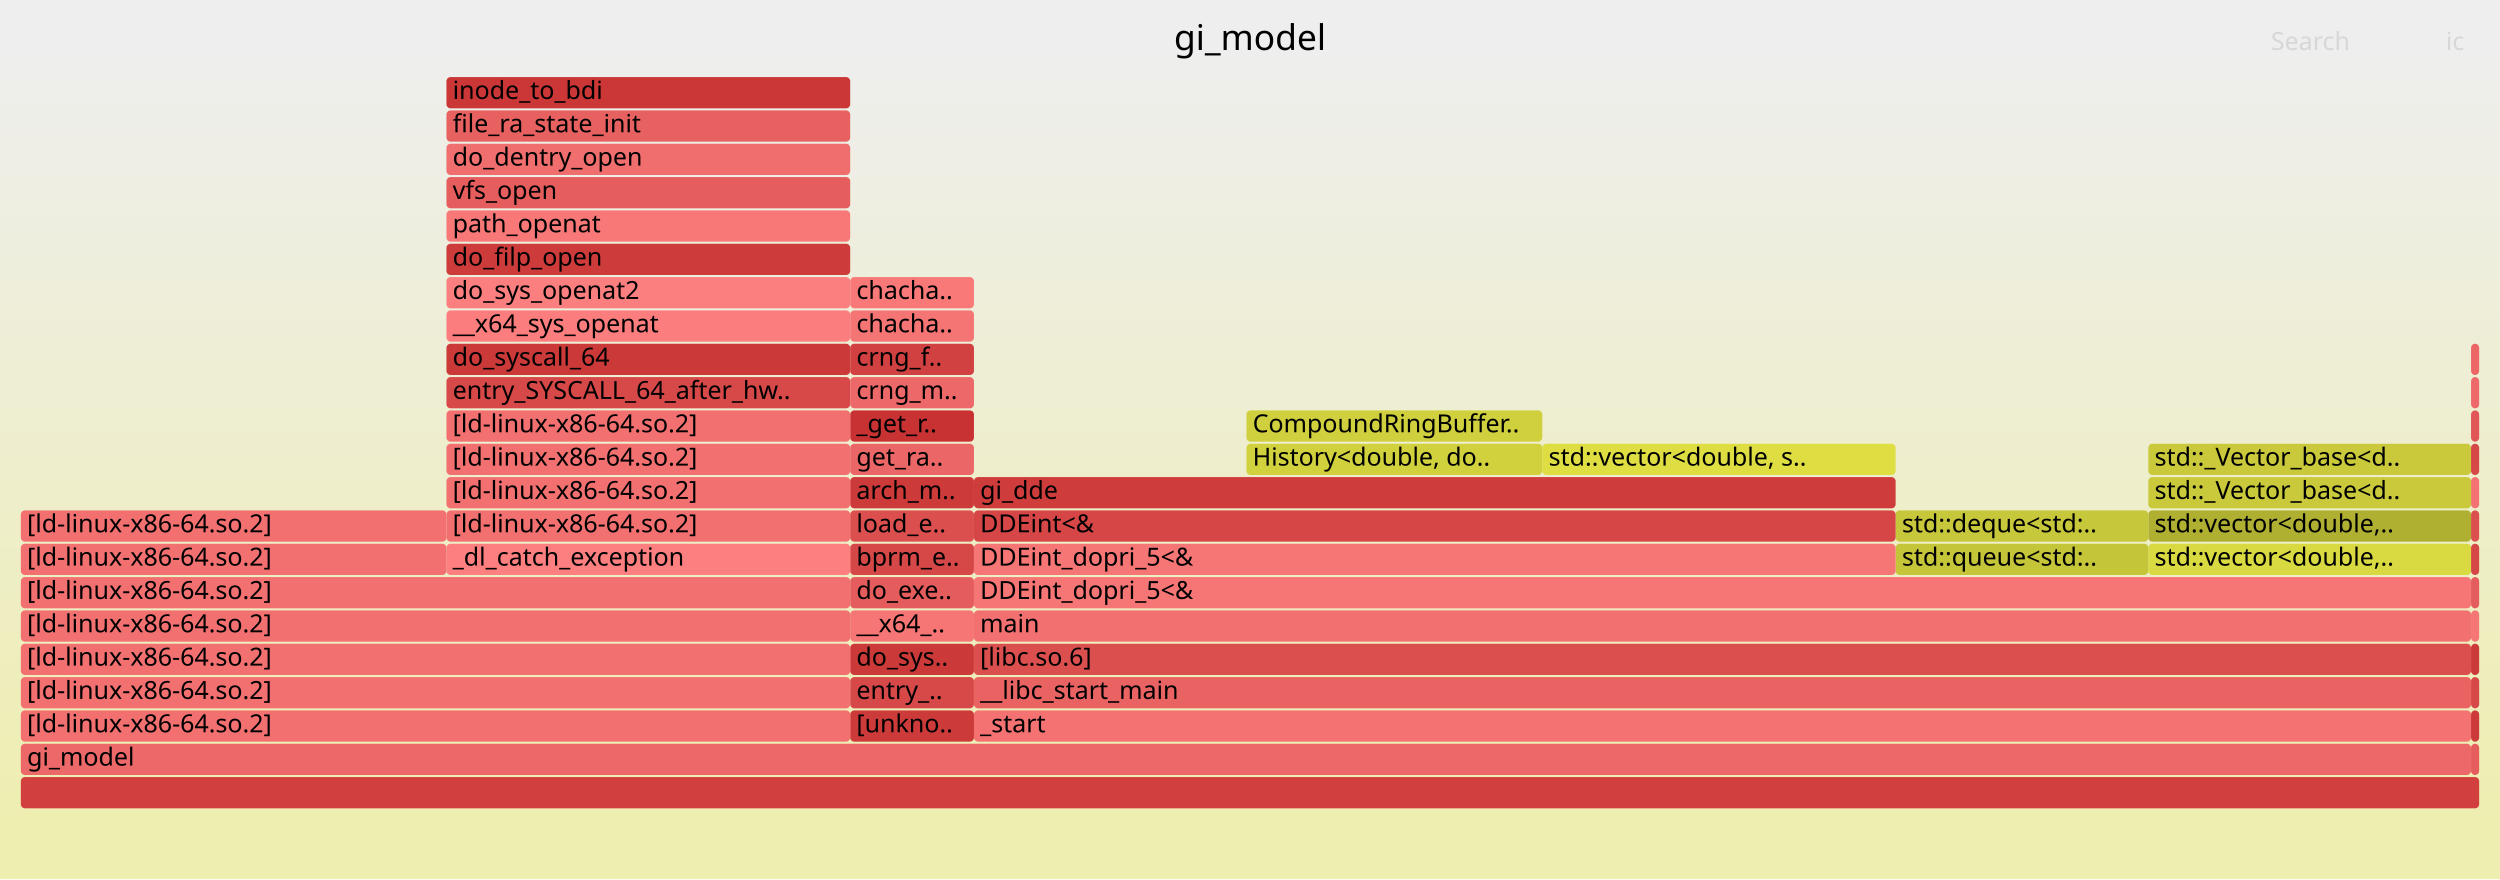
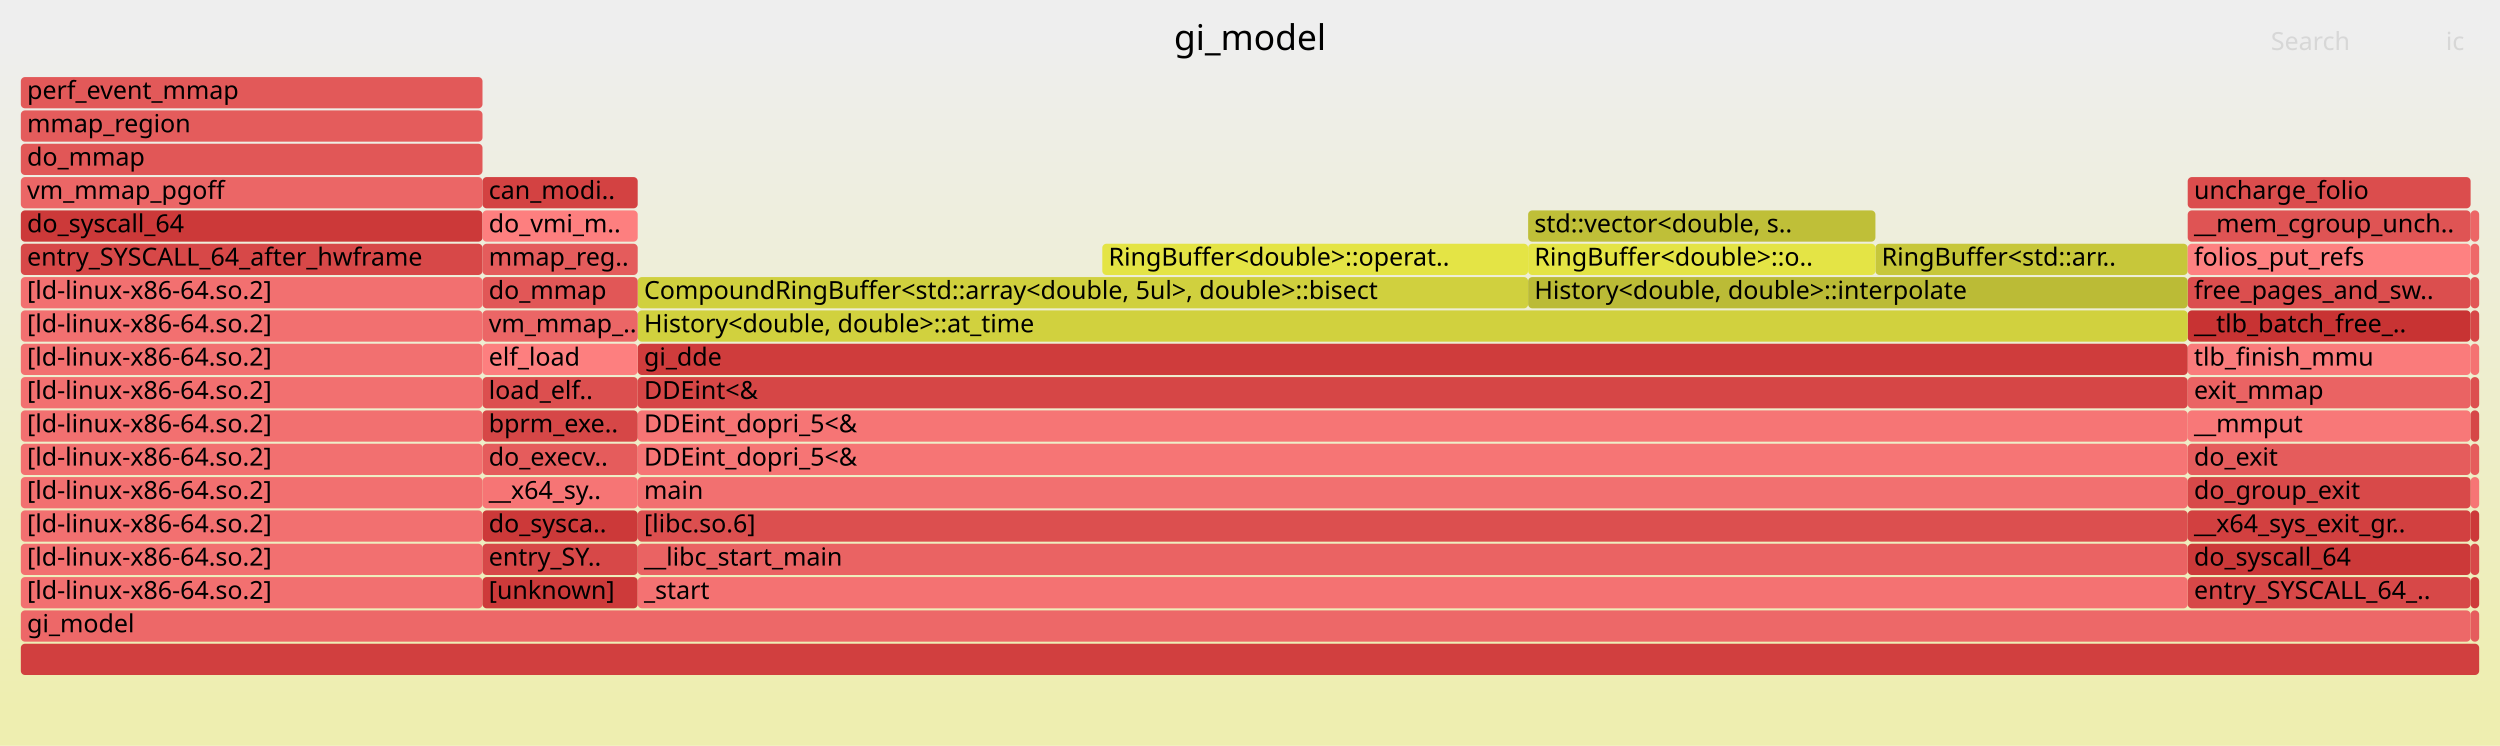
- <svg xmlns="http://www.w3.org/2000/svg" version="1.1" width="1200" height="422" viewBox="0 0 1200 422">
+ <svg xmlns="http://www.w3.org/2000/svg" version="1.1" width="1200" height="358" viewBox="0 0 1200 358">
  <defs>
    <linearGradient id="background" y1="0" y2="1" x1="0" x2="0">
      <stop stop-color="#eeeeee" offset="5%" />
      <stop stop-color="#eeeeb0" offset="95%" />
    </linearGradient>
  </defs>
  <style type="text/css">
	text { font-family:Verdana; font-size:12px; fill:rgb(0,0,0); }
	#search, #ignorecase { opacity:0.1; cursor:pointer; }
	#search:hover, #search.show, #ignorecase:hover, #ignorecase.show { opacity:1; }
	#subtitle { text-anchor:middle; font-color:rgb(160,160,160); }
	#title { text-anchor:middle; font-size:17px}
	#unzoom { cursor:pointer; }
	#frames &gt; *:hover { stroke:black; stroke-width:0.5; cursor:pointer; }
	.hide { display:none; }
	.parent { opacity:0.5; }
</style>
-   <rect x="0.0" y="0" width="1200.0" height="422.0" fill="url(#background)" />
+   <rect x="0.0" y="0" width="1200.0" height="358.0" fill="url(#background)" />
  <text id="title" x="600.00" y="24">gi_model</text>
-   <text id="details" x="10.00" y="405"> </text>
+   <text id="details" x="10.00" y="341"> </text>
  <text id="unzoom" x="10.00" y="24" class="hide">Reset Zoom</text>
  <text id="search" x="1090.00" y="24">Search</text>
  <text id="ignorecase" x="1174.00" y="24">ic</text>
-   <text id="matched" x="1090.00" y="405"> </text>
+   <text id="matched" x="1090.00" y="341"> </text>
  <g id="frames">
    <g>
-       <rect x="1186.1" y="245" width="3.9" height="15.0" fill="rgb(220,79,79)" rx="2" ry="2" />
-       <text x="1189.15" y="255.5" />
-     </g>
-     <g>
-       <rect x="467.5" y="277" width="718.6" height="15.0" fill="rgb(246,117,117)" rx="2" ry="2" />
-       <text x="470.46" y="287.5">DDEint_dopri_5&lt;&amp;</text>
-     </g>
-     <g>
-       <rect x="1186.1" y="293" width="3.9" height="15.0" fill="rgb(246,117,117)" rx="2" ry="2" />
-       <text x="1189.15" y="303.5" />
-     </g>
-     <g>
-       <rect x="214.3" y="117" width="193.8" height="15.0" fill="rgb(206,59,59)" rx="2" ry="2" />
-       <text x="217.28" y="127.5">do_filp_open</text>
-     </g>
-     <g>
-       <rect x="598.3" y="197" width="142.0" height="15.0" fill="rgb(208,208,62)" rx="2" ry="2" />
-       <text x="601.28" y="207.5">CompoundRingBuffer..</text>
-     </g>
-     <g>
-       <rect x="214.3" y="213" width="193.8" height="15.0" fill="rgb(242,112,112)" rx="2" ry="2" />
-       <text x="217.28" y="223.5">[ld-linux-x86-64.so.2]</text>
-     </g>
-     <g>
-       <rect x="408.1" y="261" width="59.4" height="15.0" fill="rgb(214,71,71)" rx="2" ry="2" />
-       <text x="411.07" y="271.5">bprm_e..</text>
-     </g>
-     <g>
-       <rect x="214.3" y="101" width="193.8" height="15.0" fill="rgb(248,120,120)" rx="2" ry="2" />
-       <text x="217.28" y="111.5">path_openat</text>
-     </g>
-     <g>
-       <rect x="408.1" y="197" width="59.4" height="15.0" fill="rgb(200,50,50)" rx="2" ry="2" />
-       <text x="411.07" y="207.5">_get_r..</text>
-     </g>
-     <g>
-       <rect x="214.3" y="69" width="193.8" height="15.0" fill="rgb(241,110,110)" rx="2" ry="2" />
-       <text x="217.28" y="79.5">do_dentry_open</text>
-     </g>
-     <g>
-       <rect x="1186.1" y="357" width="3.9" height="15.0" fill="rgb(229,93,93)" rx="2" ry="2" />
-       <text x="1189.15" y="367.5" />
-     </g>
-     <g>
-       <rect x="1186.1" y="325" width="3.9" height="15.0" fill="rgb(215,72,72)" rx="2" ry="2" />
-       <text x="1189.15" y="335.5" />
-     </g>
-     <g>
-       <rect x="214.3" y="165" width="193.8" height="15.0" fill="rgb(204,57,57)" rx="2" ry="2" />
-       <text x="217.28" y="175.5">do_syscall_64</text>
-     </g>
-     <g>
-       <rect x="1186.1" y="165" width="3.9" height="15.0" fill="rgb(236,102,102)" rx="2" ry="2" />
-       <text x="1189.15" y="175.5" />
-     </g>
-     <g>
-       <rect x="1186.1" y="229" width="3.9" height="15.0" fill="rgb(244,114,114)" rx="2" ry="2" />
-       <text x="1189.15" y="239.5" />
-     </g>
-     <g>
-       <rect x="467.5" y="293" width="718.6" height="15.0" fill="rgb(242,112,112)" rx="2" ry="2" />
-       <text x="470.46" y="303.5">main</text>
-     </g>
-     <g>
-       <rect x="408.1" y="325" width="59.4" height="15.0" fill="rgb(215,72,72)" rx="2" ry="2" />
-       <text x="411.07" y="335.5">entry_..</text>
-     </g>
-     <g>
-       <rect x="214.3" y="245" width="193.8" height="15.0" fill="rgb(242,112,112)" rx="2" ry="2" />
-       <text x="217.28" y="255.5">[ld-linux-x86-64.so.2]</text>
-     </g>
-     <g>
-       <rect x="1031.2" y="245" width="154.9" height="15.0" fill="rgb(175,175,50)" rx="2" ry="2" />
-       <text x="1034.20" y="255.5">std::vector&lt;double,..</text>
-     </g>
-     <g>
-       <rect x="1186.1" y="261" width="3.9" height="15.0" fill="rgb(214,71,71)" rx="2" ry="2" />
-       <text x="1189.15" y="271.5" />
-     </g>
-     <g>
-       <rect x="214.3" y="181" width="193.8" height="15.0" fill="rgb(215,72,72)" rx="2" ry="2" />
-       <text x="217.28" y="191.5">entry_SYSCALL_64_after_hw..</text>
-     </g>
-     <g>
-       <rect x="408.1" y="277" width="59.4" height="15.0" fill="rgb(229,92,92)" rx="2" ry="2" />
-       <text x="411.07" y="287.5">do_exe..</text>
-     </g>
-     <g>
-       <rect x="214.3" y="133" width="193.8" height="15.0" fill="rgb(252,127,127)" rx="2" ry="2" />
-       <text x="217.28" y="143.5">do_sys_openat2</text>
-     </g>
-     <g>
-       <rect x="1031.2" y="261" width="154.9" height="15.0" fill="rgb(217,217,65)" rx="2" ry="2" />
-       <text x="1034.20" y="271.5">std::vector&lt;double,..</text>
-     </g>
-     <g>
-       <rect x="467.5" y="341" width="718.6" height="15.0" fill="rgb(244,114,114)" rx="2" ry="2" />
-       <text x="470.46" y="351.5">_start</text>
-     </g>
-     <g>
-       <rect x="214.3" y="53" width="193.8" height="15.0" fill="rgb(232,97,97)" rx="2" ry="2" />
-       <text x="217.28" y="63.5">file_ra_state_init</text>
-     </g>
-     <g>
-       <rect x="408.1" y="181" width="59.4" height="15.0" fill="rgb(237,104,104)" rx="2" ry="2" />
-       <text x="411.07" y="191.5">crng_m..</text>
-     </g>
-     <g>
-       <rect x="909.9" y="261" width="121.3" height="15.0" fill="rgb(197,197,58)" rx="2" ry="2" />
-       <text x="912.93" y="271.5">std::queue&lt;std:..</text>
-     </g>
-     <g>
-       <rect x="408.1" y="229" width="59.4" height="15.0" fill="rgb(205,58,58)" rx="2" ry="2" />
-       <text x="411.07" y="239.5">arch_m..</text>
-     </g>
-     <g>
-       <rect x="408.1" y="245" width="59.4" height="15.0" fill="rgb(220,79,79)" rx="2" ry="2" />
-       <text x="411.07" y="255.5">load_e..</text>
-     </g>
-     <g>
-       <rect x="408.1" y="309" width="59.4" height="15.0" fill="rgb(204,57,57)" rx="2" ry="2" />
-       <text x="411.07" y="319.5">do_sys..</text>
-     </g>
-     <g>
-       <rect x="408.1" y="341" width="59.4" height="15.0" fill="rgb(205,58,58)" rx="2" ry="2" />
-       <text x="411.07" y="351.5">[unkno..</text>
-     </g>
-     <g>
-       <rect x="408.1" y="213" width="59.4" height="15.0" fill="rgb(235,102,102)" rx="2" ry="2" />
-       <text x="411.07" y="223.5">get_ra..</text>
-     </g>
-     <g>
-       <rect x="1031.2" y="229" width="154.9" height="15.0" fill="rgb(201,201,59)" rx="2" ry="2" />
-       <text x="1034.20" y="239.5">std::_Vector_base&lt;d..</text>
-     </g>
-     <g>
-       <rect x="10.0" y="341" width="398.1" height="15.0" fill="rgb(242,112,112)" rx="2" ry="2" />
-       <text x="13.00" y="351.5">[ld-linux-x86-64.so.2]</text>
-     </g>
-     <g>
-       <rect x="408.1" y="165" width="59.4" height="15.0" fill="rgb(210,65,65)" rx="2" ry="2" />
-       <text x="411.07" y="175.5">crng_f..</text>
-     </g>
-     <g>
-       <rect x="408.1" y="293" width="59.4" height="15.0" fill="rgb(246,117,117)" rx="2" ry="2" />
-       <text x="411.07" y="303.5">__x64_..</text>
-     </g>
-     <g>
-       <rect x="214.3" y="261" width="193.8" height="15.0" fill="rgb(253,127,127)" rx="2" ry="2" />
-       <text x="217.28" y="271.5">_dl_catch_exception</text>
-     </g>
-     <g>
-       <rect x="10.0" y="373" width="1180.0" height="15.0" fill="rgb(209,63,63)" rx="2" ry="2" />
-       <text x="13.00" y="383.5" />
-     </g>
-     <g>
-       <rect x="10.0" y="293" width="398.1" height="15.0" fill="rgb(242,112,112)" rx="2" ry="2" />
-       <text x="13.00" y="303.5">[ld-linux-x86-64.so.2]</text>
-     </g>
-     <g>
-       <rect x="10.0" y="357" width="1176.1" height="15.0" fill="rgb(237,104,104)" rx="2" ry="2" />
-       <text x="13.00" y="367.5">gi_model</text>
-     </g>
-     <g>
-       <rect x="408.1" y="133" width="59.4" height="15.0" fill="rgb(249,121,121)" rx="2" ry="2" />
-       <text x="411.07" y="143.5">chacha..</text>
-     </g>
-     <g>
-       <rect x="214.3" y="37" width="193.8" height="15.0" fill="rgb(203,54,54)" rx="2" ry="2" />
-       <text x="217.28" y="47.5">inode_to_bdi</text>
-     </g>
-     <g>
-       <rect x="10.0" y="245" width="204.3" height="15.0" fill="rgb(242,112,112)" rx="2" ry="2" />
+       <rect x="1050.1" y="165" width="135.8" height="15.0" fill="rgb(250,123,123)" rx="2" ry="2" />
+       <text x="1053.11" y="175.5">tlb_finish_mmu</text>
+     </g>
+     <g>
+       <rect x="1050.1" y="133" width="135.8" height="15.0" fill="rgb(219,78,78)" rx="2" ry="2" />
+       <text x="1053.11" y="143.5">free_pages_and_sw..</text>
+     </g>
+     <g>
+       <rect x="306.1" y="165" width="744.0" height="15.0" fill="rgb(207,60,60)" rx="2" ry="2" />
+       <text x="309.12" y="175.5">gi_dde</text>
+     </g>
+     <g>
+       <rect x="1050.1" y="213" width="135.8" height="15.0" fill="rgb(229,92,92)" rx="2" ry="2" />
+       <text x="1053.11" y="223.5">do_exit</text>
+     </g>
+     <g>
+       <rect x="1050.1" y="261" width="135.8" height="15.0" fill="rgb(204,57,57)" rx="2" ry="2" />
+       <text x="1053.11" y="271.5">do_syscall_64</text>
+     </g>
+     <g>
+       <rect x="10.0" y="309" width="1180.0" height="15.0" fill="rgb(209,63,63)" rx="2" ry="2" />
+       <text x="13.00" y="319.5" />
+     </g>
+     <g>
+       <rect x="231.6" y="229" width="74.5" height="15.0" fill="rgb(246,117,117)" rx="2" ry="2" />
+       <text x="234.59" y="239.5">__x64_sy..</text>
+     </g>
+     <g>
+       <rect x="1185.9" y="277" width="4.1" height="15.0" fill="rgb(205,58,58)" rx="2" ry="2" />
+       <text x="1188.89" y="287.5" />
+     </g>
+     <g>
+       <rect x="10.0" y="85" width="221.6" height="15.0" fill="rgb(235,102,102)" rx="2" ry="2" />
+       <text x="13.00" y="95.5">vm_mmap_pgoff</text>
+     </g>
+     <g>
+       <rect x="1050.1" y="149" width="135.8" height="15.0" fill="rgb(200,51,51)" rx="2" ry="2" />
+       <text x="1053.11" y="159.5">__tlb_batch_free_..</text>
+     </g>
+     <g>
+       <rect x="10.0" y="277" width="221.6" height="15.0" fill="rgb(242,112,112)" rx="2" ry="2" />
+       <text x="13.00" y="287.5">[ld-linux-x86-64.so.2]</text>
+     </g>
+     <g>
+       <rect x="231.6" y="277" width="74.5" height="15.0" fill="rgb(205,58,58)" rx="2" ry="2" />
+       <text x="234.59" y="287.5">[unknown]</text>
+     </g>
+     <g>
+       <rect x="1185.9" y="165" width="4.1" height="15.0" fill="rgb(244,114,114)" rx="2" ry="2" />
+       <text x="1188.89" y="175.5" />
+     </g>
+     <g>
+       <rect x="10.0" y="261" width="221.6" height="15.0" fill="rgb(242,112,112)" rx="2" ry="2" />
+       <text x="13.00" y="271.5">[ld-linux-x86-64.so.2]</text>
+     </g>
+     <g>
+       <rect x="306.1" y="181" width="744.0" height="15.0" fill="rgb(214,70,70)" rx="2" ry="2" />
+       <text x="309.12" y="191.5">DDEint&lt;&amp;</text>
+     </g>
+     <g>
+       <rect x="306.1" y="229" width="744.0" height="15.0" fill="rgb(242,112,112)" rx="2" ry="2" />
+       <text x="309.12" y="239.5">main</text>
+     </g>
+     <g>
+       <rect x="1185.9" y="101" width="4.1" height="15.0" fill="rgb(236,102,102)" rx="2" ry="2" />
+       <text x="1188.89" y="111.5" />
+     </g>
+     <g>
+       <rect x="1185.9" y="133" width="4.1" height="15.0" fill="rgb(225,86,86)" rx="2" ry="2" />
+       <text x="1188.89" y="143.5" />
+     </g>
+     <g>
+       <rect x="10.0" y="101" width="221.6" height="15.0" fill="rgb(204,57,57)" rx="2" ry="2" />
+       <text x="13.00" y="111.5">do_syscall_64</text>
+     </g>
+     <g>
+       <rect x="900.2" y="117" width="149.9" height="15.0" fill="rgb(199,199,58)" rx="2" ry="2" />
+       <text x="903.19" y="127.5">RingBuffer&lt;std::arr..</text>
+     </g>
+     <g>
+       <rect x="10.0" y="165" width="221.6" height="15.0" fill="rgb(242,112,112)" rx="2" ry="2" />
+       <text x="13.00" y="175.5">[ld-linux-x86-64.so.2]</text>
+     </g>
+     <g>
+       <rect x="306.1" y="133" width="427.4" height="15.0" fill="rgb(208,208,62)" rx="2" ry="2" />
+       <text x="309.12" y="143.5">CompoundRingBuffer&lt;std::array&lt;double, 5ul&gt;, double&gt;::bisect</text>
+     </g>
+     <g>
+       <rect x="1185.9" y="117" width="4.1" height="15.0" fill="rgb(238,105,105)" rx="2" ry="2" />
+       <text x="1188.89" y="127.5" />
+     </g>
+     <g>
+       <rect x="529.1" y="117" width="204.4" height="15.0" fill="rgb(228,228,69)" rx="2" ry="2" />
+       <text x="532.10" y="127.5">RingBuffer&lt;double&gt;::operat..</text>
+     </g>
+     <g>
+       <rect x="1050.1" y="117" width="135.8" height="15.0" fill="rgb(254,129,129)" rx="2" ry="2" />
+       <text x="1053.11" y="127.5">folios_put_refs</text>
+     </g>
+     <g>
+       <rect x="1185.9" y="229" width="4.1" height="15.0" fill="rgb(246,117,117)" rx="2" ry="2" />
+       <text x="1188.89" y="239.5" />
+     </g>
+     <g>
+       <rect x="10.0" y="181" width="221.6" height="15.0" fill="rgb(242,112,112)" rx="2" ry="2" />
+       <text x="13.00" y="191.5">[ld-linux-x86-64.so.2]</text>
+     </g>
+     <g>
+       <rect x="231.6" y="213" width="74.5" height="15.0" fill="rgb(229,92,92)" rx="2" ry="2" />
+       <text x="234.59" y="223.5">do_execv..</text>
+     </g>
+     <g>
+       <rect x="1185.9" y="213" width="4.1" height="15.0" fill="rgb(229,92,92)" rx="2" ry="2" />
+       <text x="1188.89" y="223.5" />
+     </g>
+     <g>
+       <rect x="733.5" y="101" width="166.7" height="15.0" fill="rgb(191,191,56)" rx="2" ry="2" />
+       <text x="736.50" y="111.5">std::vector&lt;double, s..</text>
+     </g>
+     <g>
+       <rect x="1185.9" y="149" width="4.1" height="15.0" fill="rgb(214,71,71)" rx="2" ry="2" />
+       <text x="1188.89" y="159.5" />
+     </g>
+     <g>
+       <rect x="1050.1" y="85" width="135.8" height="15.0" fill="rgb(219,77,77)" rx="2" ry="2" />
+       <text x="1053.11" y="95.5">uncharge_folio</text>
+     </g>
+     <g>
+       <rect x="733.5" y="117" width="166.7" height="15.0" fill="rgb(228,228,69)" rx="2" ry="2" />
+       <text x="736.50" y="127.5">RingBuffer&lt;double&gt;::o..</text>
+     </g>
+     <g>
+       <rect x="1185.9" y="245" width="4.1" height="15.0" fill="rgb(204,57,57)" rx="2" ry="2" />
+       <text x="1188.89" y="255.5" />
+     </g>
+     <g>
+       <rect x="10.0" y="213" width="221.6" height="15.0" fill="rgb(242,112,112)" rx="2" ry="2" />
+       <text x="13.00" y="223.5">[ld-linux-x86-64.so.2]</text>
+     </g>
+     <g>
+       <rect x="306.1" y="245" width="744.0" height="15.0" fill="rgb(220,79,79)" rx="2" ry="2" />
+       <text x="309.12" y="255.5">[libc.so.6]</text>
+     </g>
+     <g>
+       <rect x="10.0" y="149" width="221.6" height="15.0" fill="rgb(242,112,112)" rx="2" ry="2" />
+       <text x="13.00" y="159.5">[ld-linux-x86-64.so.2]</text>
+     </g>
+     <g>
+       <rect x="231.6" y="165" width="74.5" height="15.0" fill="rgb(253,127,127)" rx="2" ry="2" />
+       <text x="234.59" y="175.5">elf_load</text>
+     </g>
+     <g>
+       <rect x="231.6" y="181" width="74.5" height="15.0" fill="rgb(220,79,79)" rx="2" ry="2" />
+       <text x="234.59" y="191.5">load_elf..</text>
+     </g>
+     <g>
+       <rect x="306.1" y="261" width="744.0" height="15.0" fill="rgb(234,99,99)" rx="2" ry="2" />
+       <text x="309.12" y="271.5">__libc_start_main</text>
+     </g>
+     <g>
+       <rect x="10.0" y="197" width="221.6" height="15.0" fill="rgb(242,112,112)" rx="2" ry="2" />
+       <text x="13.00" y="207.5">[ld-linux-x86-64.so.2]</text>
+     </g>
+     <g>
+       <rect x="1185.9" y="261" width="4.1" height="15.0" fill="rgb(215,72,72)" rx="2" ry="2" />
+       <text x="1188.89" y="271.5" />
+     </g>
+     <g>
+       <rect x="231.6" y="133" width="74.5" height="15.0" fill="rgb(225,87,87)" rx="2" ry="2" />
+       <text x="234.59" y="143.5">do_mmap</text>
+     </g>
+     <g>
+       <rect x="306.1" y="149" width="744.0" height="15.0" fill="rgb(209,209,62)" rx="2" ry="2" />
+       <text x="309.12" y="159.5">History&lt;double, double&gt;::at_time</text>
+     </g>
+     <g>
+       <rect x="10.0" y="229" width="221.6" height="15.0" fill="rgb(242,112,112)" rx="2" ry="2" />
+       <text x="13.00" y="239.5">[ld-linux-x86-64.so.2]</text>
+     </g>
+     <g>
+       <rect x="231.6" y="101" width="74.5" height="15.0" fill="rgb(253,127,127)" rx="2" ry="2" />
+       <text x="234.59" y="111.5">do_vmi_m..</text>
+     </g>
+     <g>
+       <rect x="306.1" y="197" width="744.0" height="15.0" fill="rgb(246,117,117)" rx="2" ry="2" />
+       <text x="309.12" y="207.5">DDEint_dopri_5&lt;&amp;</text>
+     </g>
+     <g>
+       <rect x="10.0" y="69" width="221.6" height="15.0" fill="rgb(225,87,87)" rx="2" ry="2" />
+       <text x="13.00" y="79.5">do_mmap</text>
+     </g>
+     <g>
+       <rect x="231.6" y="245" width="74.5" height="15.0" fill="rgb(204,57,57)" rx="2" ry="2" />
+       <text x="234.59" y="255.5">do_sysca..</text>
+     </g>
+     <g>
+       <rect x="1185.9" y="293" width="4.1" height="15.0" fill="rgb(229,93,93)" rx="2" ry="2" />
+       <text x="1188.89" y="303.5" />
+     </g>
+     <g>
+       <rect x="231.6" y="197" width="74.5" height="15.0" fill="rgb(214,71,71)" rx="2" ry="2" />
+       <text x="234.59" y="207.5">bprm_exe..</text>
+     </g>
+     <g>
+       <rect x="10.0" y="293" width="1175.9" height="15.0" fill="rgb(237,104,104)" rx="2" ry="2" />
+       <text x="13.00" y="303.5">gi_model</text>
+     </g>
+     <g>
+       <rect x="1185.9" y="181" width="4.1" height="15.0" fill="rgb(220,79,79)" rx="2" ry="2" />
+       <text x="1188.89" y="191.5" />
+     </g>
+     <g>
+       <rect x="1050.1" y="197" width="135.8" height="15.0" fill="rgb(248,120,120)" rx="2" ry="2" />
+       <text x="1053.11" y="207.5">__mmput</text>
+     </g>
+     <g>
+       <rect x="1050.1" y="101" width="135.8" height="15.0" fill="rgb(223,84,84)" rx="2" ry="2" />
+       <text x="1053.11" y="111.5">__mem_cgroup_unch..</text>
+     </g>
+     <g>
+       <rect x="231.6" y="85" width="74.5" height="15.0" fill="rgb(211,66,66)" rx="2" ry="2" />
+       <text x="234.59" y="95.5">can_modi..</text>
+     </g>
+     <g>
+       <rect x="733.5" y="133" width="316.6" height="15.0" fill="rgb(187,187,54)" rx="2" ry="2" />
+       <text x="736.50" y="143.5">History&lt;double, double&gt;::interpolate</text>
+     </g>
+     <g>
+       <rect x="10.0" y="117" width="221.6" height="15.0" fill="rgb(215,72,72)" rx="2" ry="2" />
+       <text x="13.00" y="127.5">entry_SYSCALL_64_after_hwframe</text>
+     </g>
+     <g>
+       <rect x="1050.1" y="181" width="135.8" height="15.0" fill="rgb(234,99,99)" rx="2" ry="2" />
+       <text x="1053.11" y="191.5">exit_mmap</text>
+     </g>
+     <g>
+       <rect x="231.6" y="117" width="74.5" height="15.0" fill="rgb(228,92,92)" rx="2" ry="2" />
+       <text x="234.59" y="127.5">mmap_reg..</text>
+     </g>
+     <g>
+       <rect x="10.0" y="133" width="221.6" height="15.0" fill="rgb(242,112,112)" rx="2" ry="2" />
+       <text x="13.00" y="143.5">[ld-linux-x86-64.so.2]</text>
+     </g>
+     <g>
+       <rect x="231.6" y="149" width="74.5" height="15.0" fill="rgb(235,102,102)" rx="2" ry="2" />
+       <text x="234.59" y="159.5">vm_mmap_..</text>
+     </g>
+     <g>
+       <rect x="10.0" y="53" width="221.6" height="15.0" fill="rgb(228,92,92)" rx="2" ry="2" />
+       <text x="13.00" y="63.5">mmap_region</text>
+     </g>
+     <g>
+       <rect x="1050.1" y="229" width="135.8" height="15.0" fill="rgb(216,73,73)" rx="2" ry="2" />
+       <text x="1053.11" y="239.5">do_group_exit</text>
+     </g>
+     <g>
+       <rect x="306.1" y="213" width="744.0" height="15.0" fill="rgb(246,117,117)" rx="2" ry="2" />
+       <text x="309.12" y="223.5">DDEint_dopri_5&lt;&amp;</text>
+     </g>
+     <g>
+       <rect x="231.6" y="261" width="74.5" height="15.0" fill="rgb(215,72,72)" rx="2" ry="2" />
+       <text x="234.59" y="271.5">entry_SY..</text>
+     </g>
+     <g>
+       <rect x="1050.1" y="245" width="135.8" height="15.0" fill="rgb(210,64,64)" rx="2" ry="2" />
+       <text x="1053.11" y="255.5">__x64_sys_exit_gr..</text>
+     </g>
+     <g>
+       <rect x="1050.1" y="277" width="135.8" height="15.0" fill="rgb(215,72,72)" rx="2" ry="2" />
+       <text x="1053.11" y="287.5">entry_SYSCALL_64_..</text>
+     </g>
+     <g>
+       <rect x="306.1" y="277" width="744.0" height="15.0" fill="rgb(244,114,114)" rx="2" ry="2" />
+       <text x="309.12" y="287.5">_start</text>
+     </g>
+     <g>
+       <rect x="1185.9" y="197" width="4.1" height="15.0" fill="rgb(214,71,71)" rx="2" ry="2" />
+       <text x="1188.89" y="207.5" />
+     </g>
+     <g>
+       <rect x="10.0" y="37" width="221.6" height="15.0" fill="rgb(226,89,89)" rx="2" ry="2" />
+       <text x="13.00" y="47.5">perf_event_mmap</text>
+     </g>
+     <g>
+       <rect x="10.0" y="245" width="221.6" height="15.0" fill="rgb(242,112,112)" rx="2" ry="2" />
      <text x="13.00" y="255.5">[ld-linux-x86-64.so.2]</text>
-     </g>
-     <g>
-       <rect x="1031.2" y="213" width="154.9" height="15.0" fill="rgb(201,201,59)" rx="2" ry="2" />
-       <text x="1034.20" y="223.5">std::_Vector_base&lt;d..</text>
-     </g>
-     <g>
-       <rect x="467.5" y="309" width="718.6" height="15.0" fill="rgb(220,79,79)" rx="2" ry="2" />
-       <text x="470.46" y="319.5">[libc.so.6]</text>
-     </g>
-     <g>
-       <rect x="467.5" y="325" width="718.6" height="15.0" fill="rgb(234,99,99)" rx="2" ry="2" />
-       <text x="470.46" y="335.5">__libc_start_main</text>
-     </g>
-     <g>
-       <rect x="740.3" y="213" width="169.6" height="15.0" fill="rgb(222,222,67)" rx="2" ry="2" />
-       <text x="743.34" y="223.5">std::vector&lt;double, s..</text>
-     </g>
-     <g>
-       <rect x="214.3" y="85" width="193.8" height="15.0" fill="rgb(229,93,93)" rx="2" ry="2" />
-       <text x="217.28" y="95.5">vfs_open</text>
-     </g>
-     <g>
-       <rect x="1186.1" y="197" width="3.9" height="15.0" fill="rgb(225,86,86)" rx="2" ry="2" />
-       <text x="1189.15" y="207.5" />
-     </g>
-     <g>
-       <rect x="408.1" y="149" width="59.4" height="15.0" fill="rgb(245,116,116)" rx="2" ry="2" />
-       <text x="411.07" y="159.5">chacha..</text>
-     </g>
-     <g>
-       <rect x="1186.1" y="309" width="3.9" height="15.0" fill="rgb(204,57,57)" rx="2" ry="2" />
-       <text x="1189.15" y="319.5" />
-     </g>
-     <g>
-       <rect x="909.9" y="245" width="121.3" height="15.0" fill="rgb(199,199,59)" rx="2" ry="2" />
-       <text x="912.93" y="255.5">std::deque&lt;std:..</text>
-     </g>
-     <g>
-       <rect x="214.3" y="197" width="193.8" height="15.0" fill="rgb(242,112,112)" rx="2" ry="2" />
-       <text x="217.28" y="207.5">[ld-linux-x86-64.so.2]</text>
-     </g>
-     <g>
-       <rect x="214.3" y="229" width="193.8" height="15.0" fill="rgb(242,112,112)" rx="2" ry="2" />
-       <text x="217.28" y="239.5">[ld-linux-x86-64.so.2]</text>
-     </g>
-     <g>
-       <rect x="467.5" y="245" width="442.4" height="15.0" fill="rgb(214,70,70)" rx="2" ry="2" />
-       <text x="470.46" y="255.5">DDEint&lt;&amp;</text>
-     </g>
-     <g>
-       <rect x="10.0" y="261" width="204.3" height="15.0" fill="rgb(242,112,112)" rx="2" ry="2" />
-       <text x="13.00" y="271.5">[ld-linux-x86-64.so.2]</text>
-     </g>
-     <g>
-       <rect x="1186.1" y="181" width="3.9" height="15.0" fill="rgb(238,105,105)" rx="2" ry="2" />
-       <text x="1189.15" y="191.5" />
-     </g>
-     <g>
-       <rect x="10.0" y="309" width="398.1" height="15.0" fill="rgb(242,112,112)" rx="2" ry="2" />
-       <text x="13.00" y="319.5">[ld-linux-x86-64.so.2]</text>
-     </g>
-     <g>
-       <rect x="1186.1" y="277" width="3.9" height="15.0" fill="rgb(229,92,92)" rx="2" ry="2" />
-       <text x="1189.15" y="287.5" />
-     </g>
-     <g>
-       <rect x="467.5" y="229" width="442.4" height="15.0" fill="rgb(207,60,60)" rx="2" ry="2" />
-       <text x="470.46" y="239.5">gi_dde</text>
-     </g>
-     <g>
-       <rect x="10.0" y="325" width="398.1" height="15.0" fill="rgb(242,112,112)" rx="2" ry="2" />
-       <text x="13.00" y="335.5">[ld-linux-x86-64.so.2]</text>
-     </g>
-     <g>
-       <rect x="467.5" y="261" width="442.4" height="15.0" fill="rgb(246,117,117)" rx="2" ry="2" />
-       <text x="470.46" y="271.5">DDEint_dopri_5&lt;&amp;</text>
-     </g>
-     <g>
-       <rect x="1186.1" y="341" width="3.9" height="15.0" fill="rgb(205,58,58)" rx="2" ry="2" />
-       <text x="1189.15" y="351.5" />
-     </g>
-     <g>
-       <rect x="1186.1" y="213" width="3.9" height="15.0" fill="rgb(214,71,71)" rx="2" ry="2" />
-       <text x="1189.15" y="223.5" />
-     </g>
-     <g>
-       <rect x="10.0" y="277" width="398.1" height="15.0" fill="rgb(242,112,112)" rx="2" ry="2" />
-       <text x="13.00" y="287.5">[ld-linux-x86-64.so.2]</text>
-     </g>
-     <g>
-       <rect x="214.3" y="149" width="193.8" height="15.0" fill="rgb(251,125,125)" rx="2" ry="2" />
-       <text x="217.28" y="159.5">__x64_sys_openat</text>
-     </g>
-     <g>
-       <rect x="598.3" y="213" width="142.0" height="15.0" fill="rgb(209,209,62)" rx="2" ry="2" />
-       <text x="601.28" y="223.5">History&lt;double, do..</text>
    </g>
  </g>
</svg>
